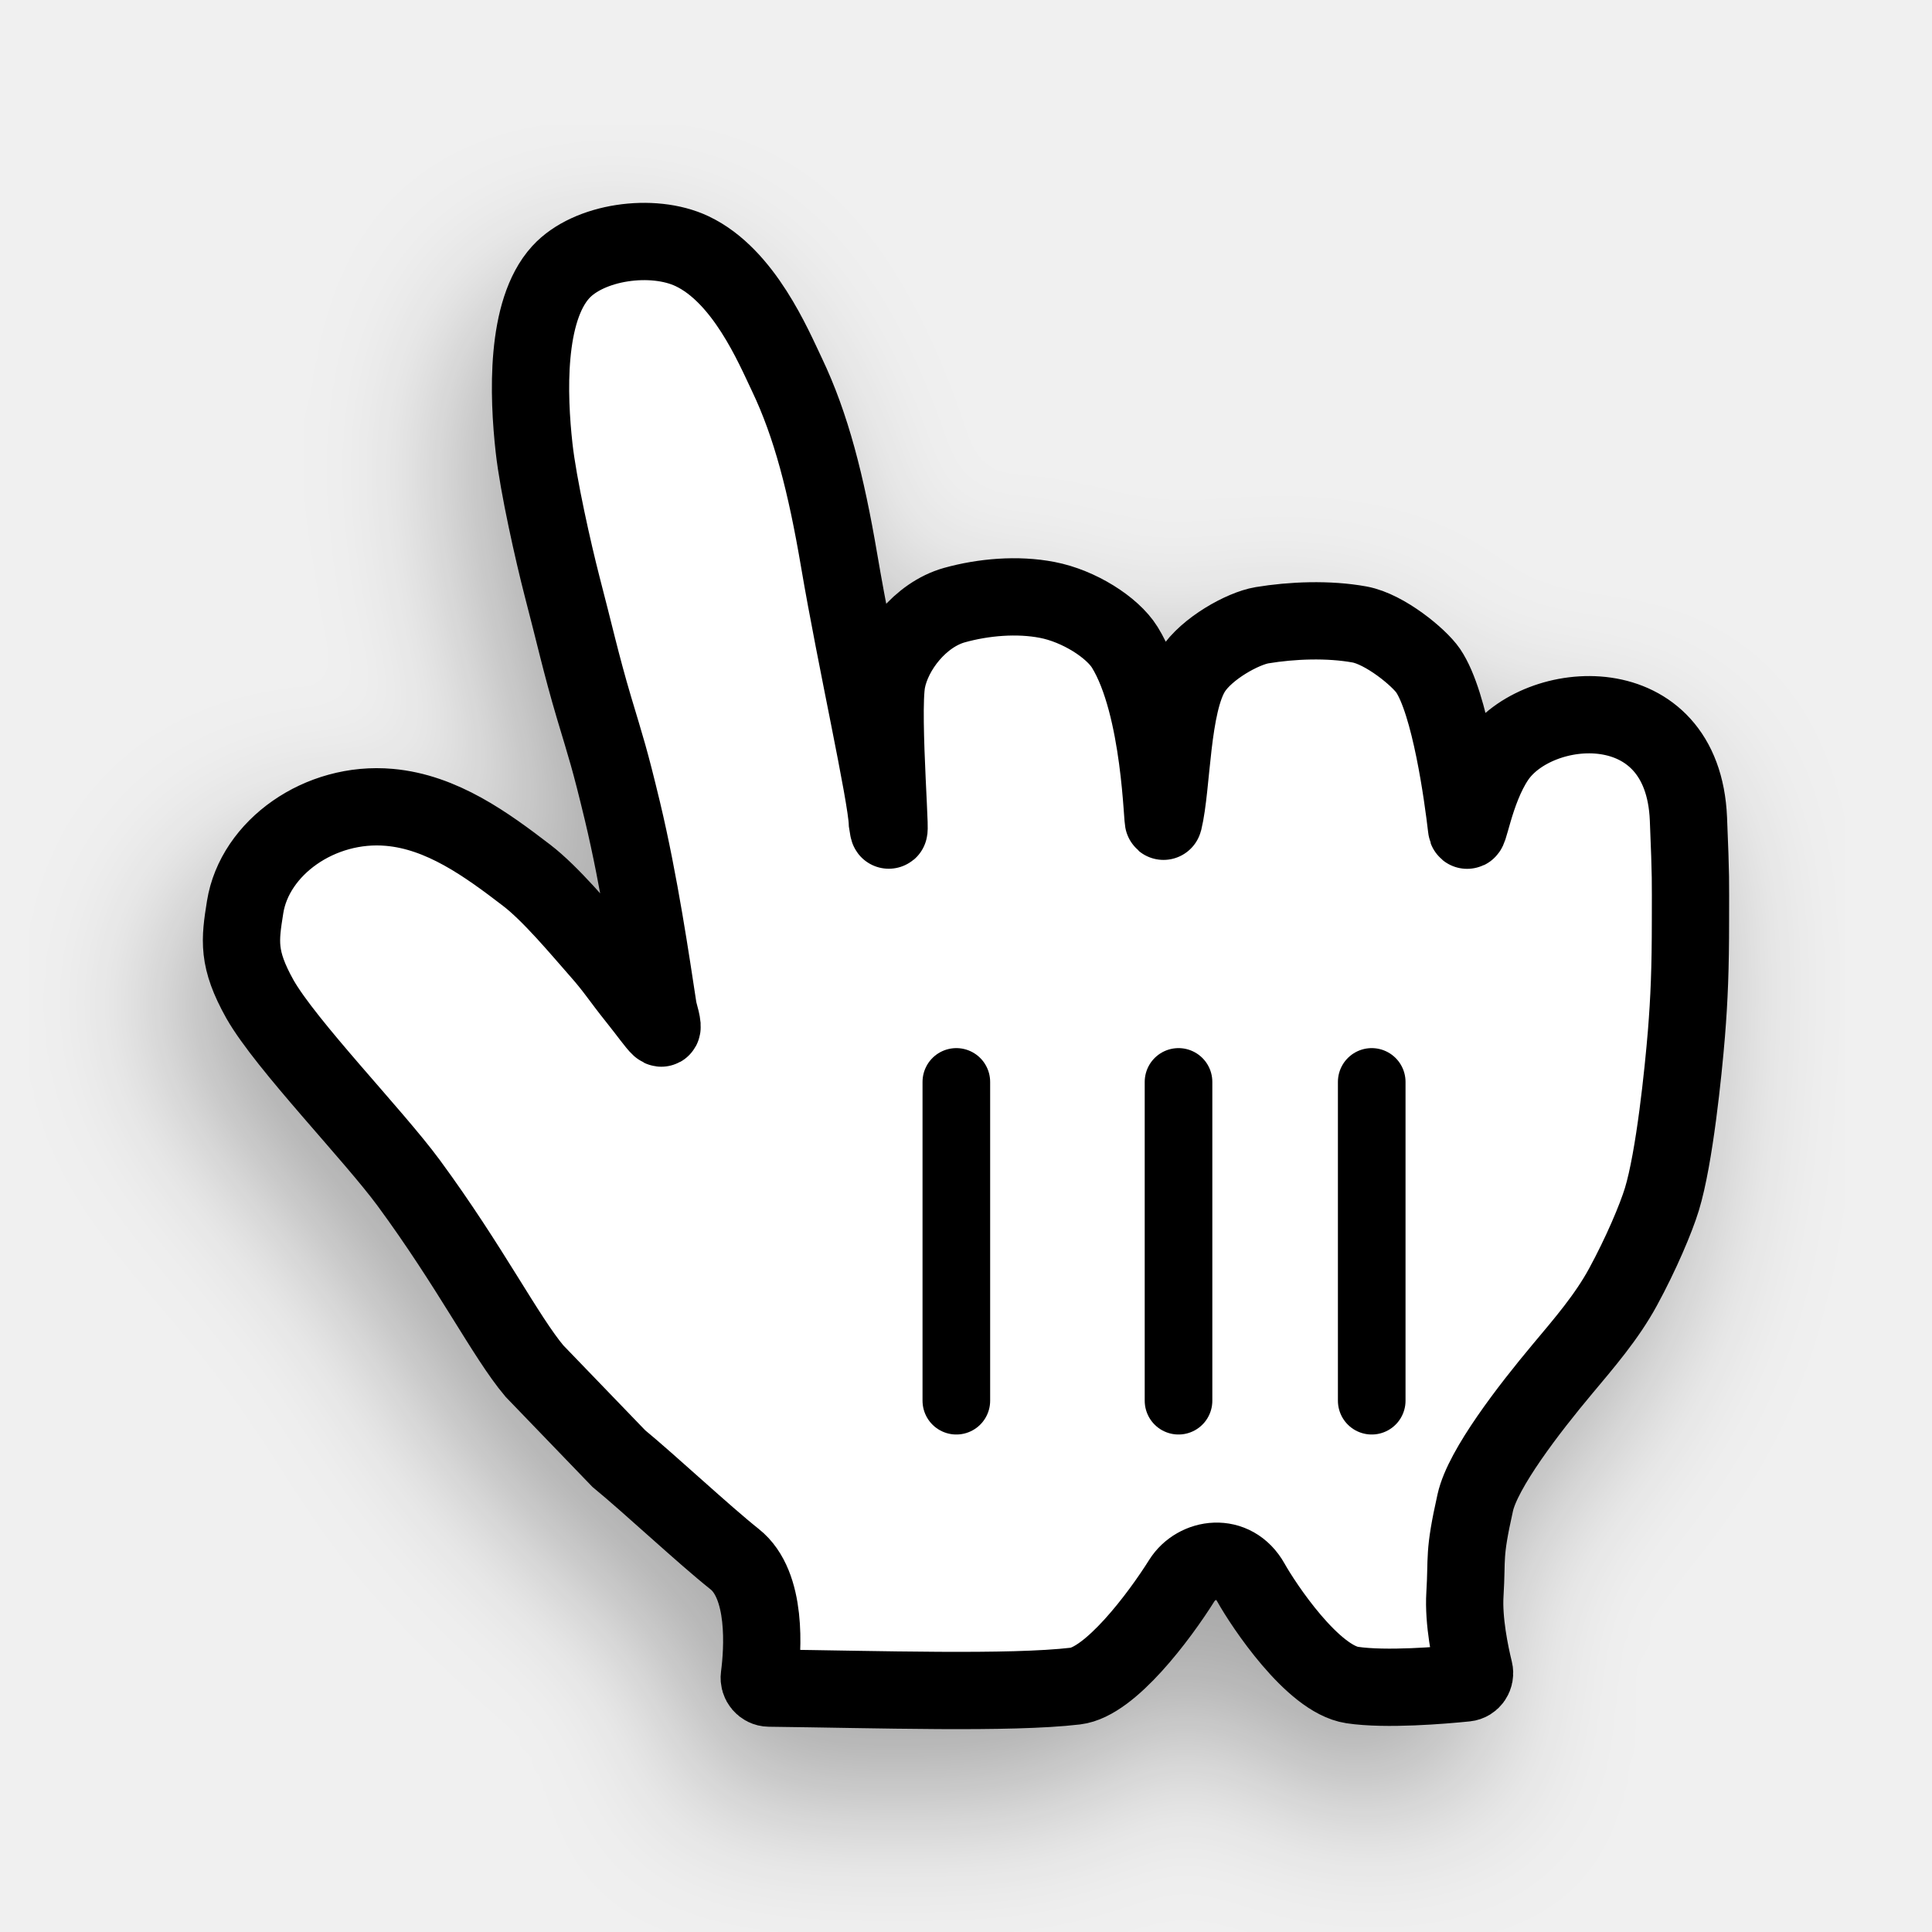
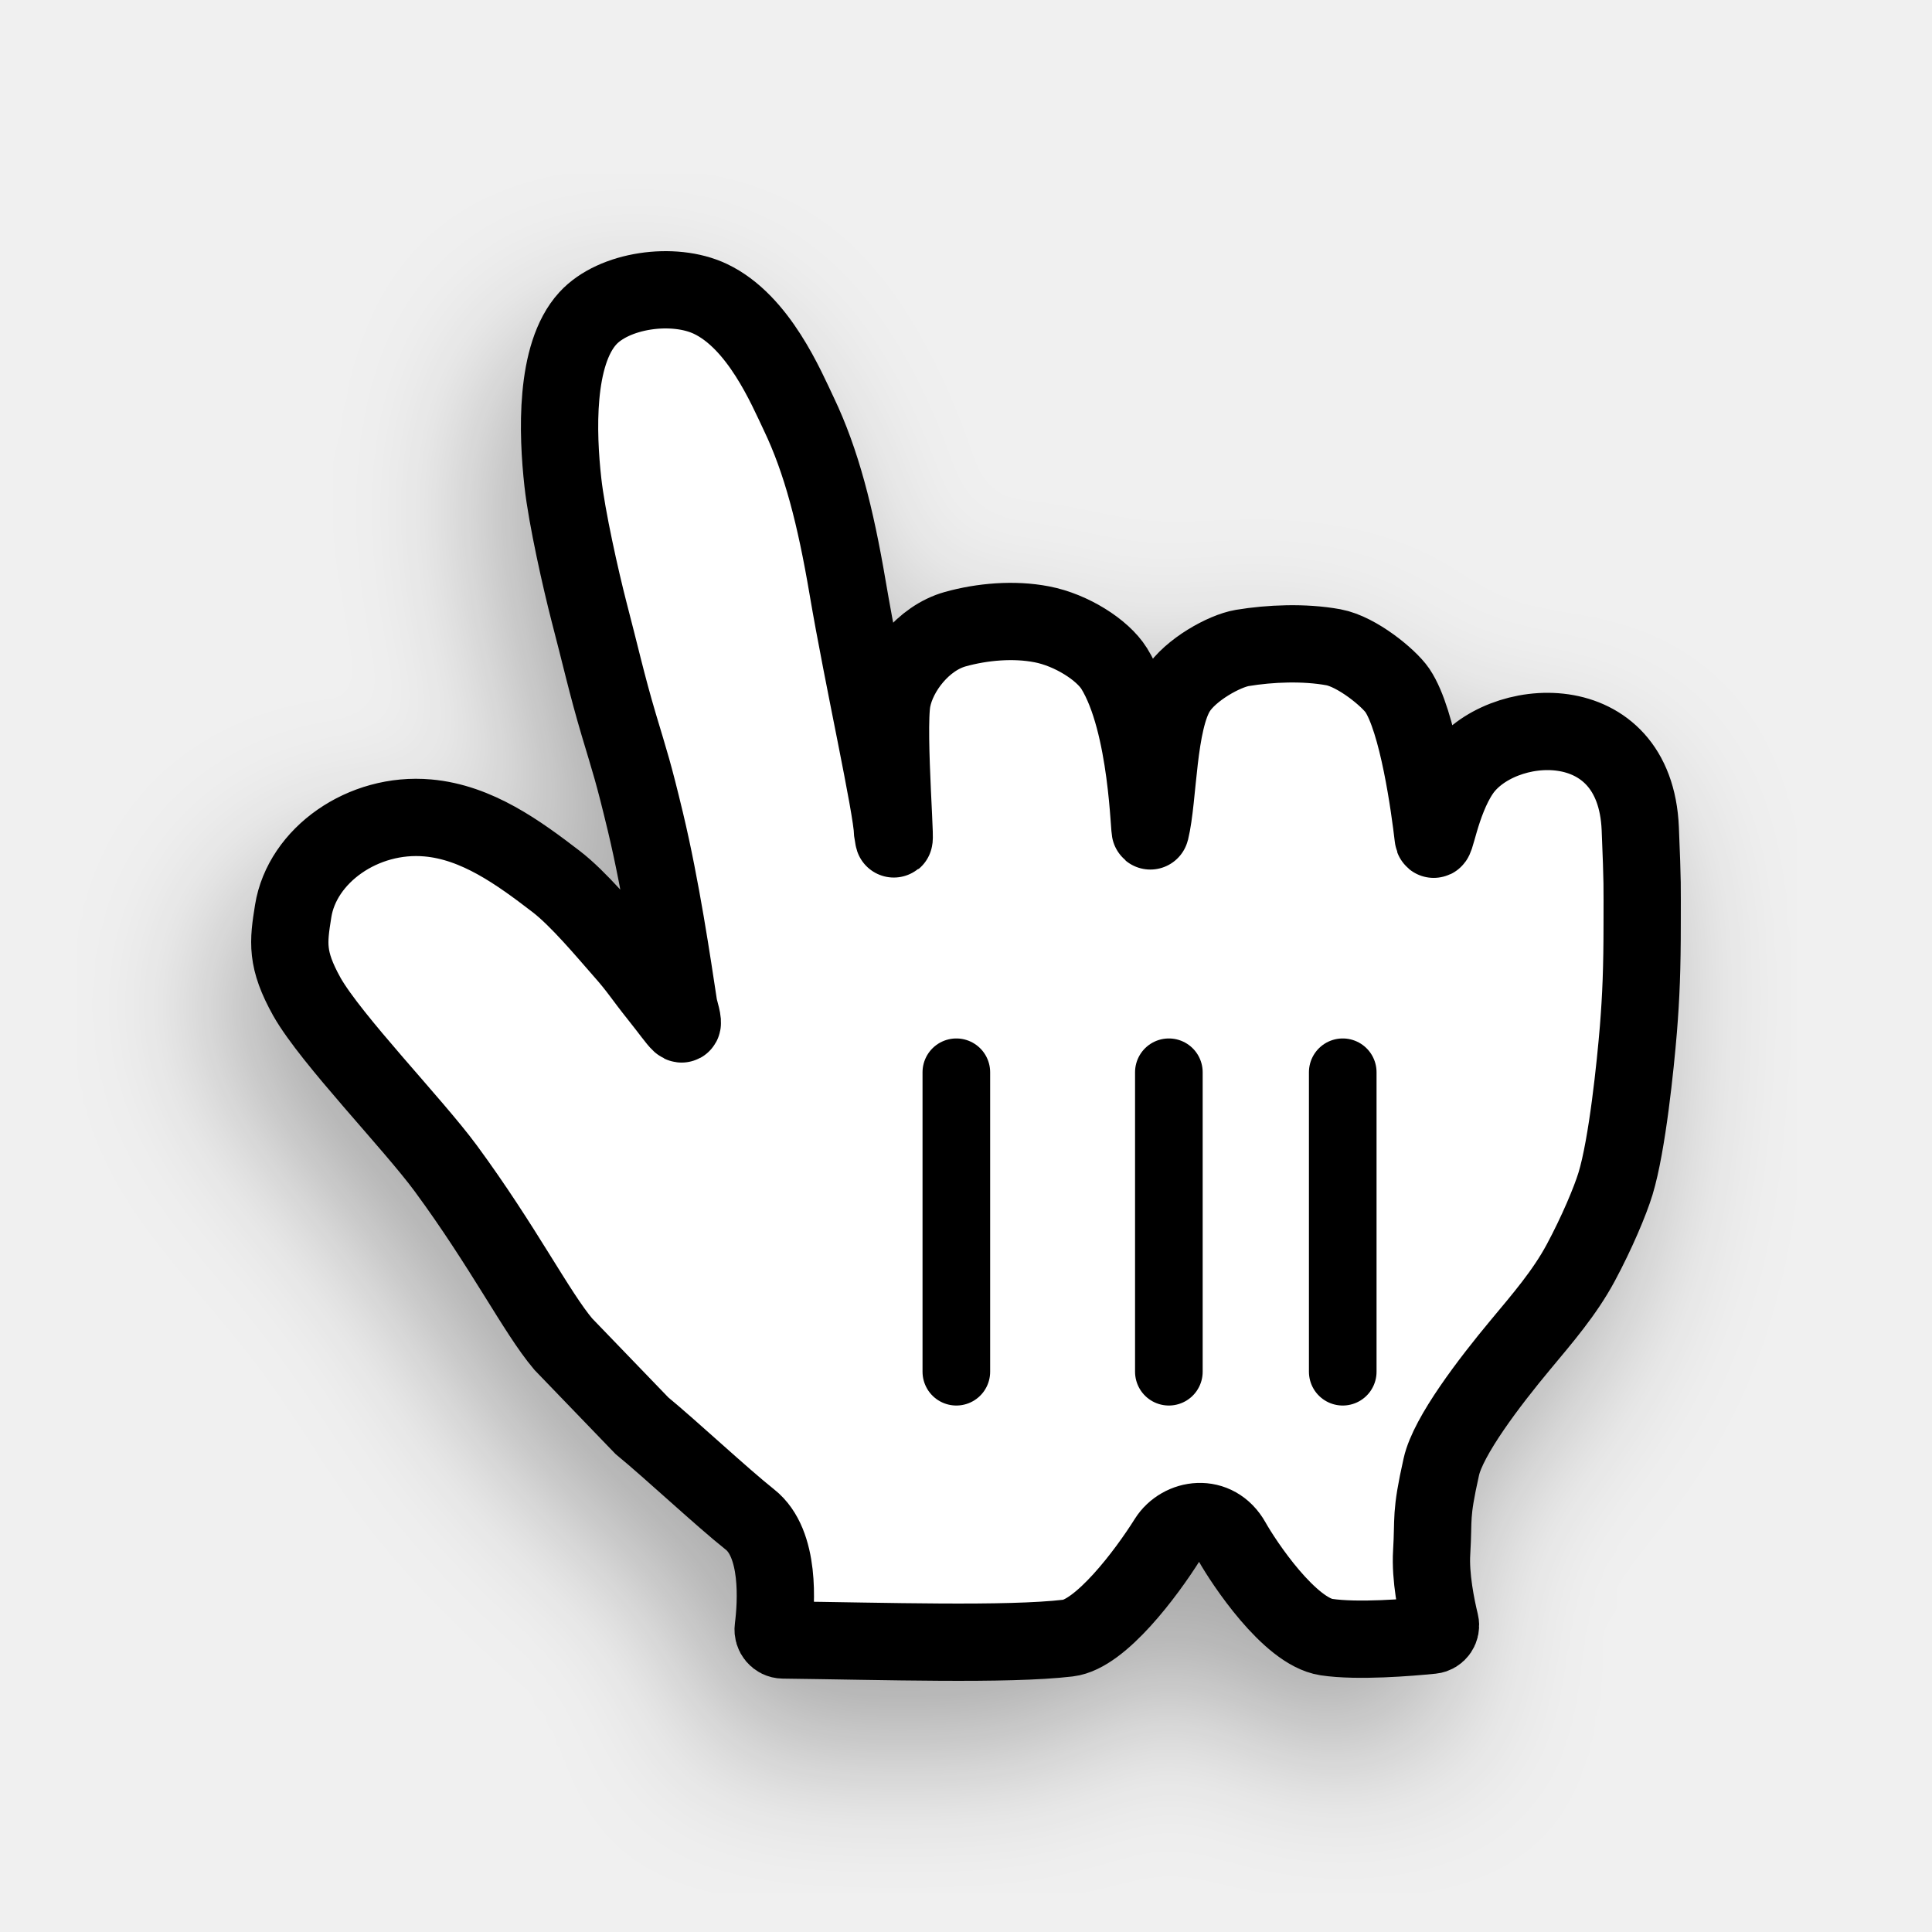
<svg xmlns="http://www.w3.org/2000/svg" width="200" height="200" viewBox="0 0 200 200" fill="none">
-   <g clip-path="url(#clip0_40)">
-     <g filter="url(#filter0_d_40)">
-       <path fill-rule="evenodd" clip-rule="evenodd" d="M55.328 141.935C52.35 138.408 48.733 131.197 42.297 122.443C38.648 117.492 29.601 108.169 26.907 103.433C24.569 99.248 24.821 97.372 25.376 93.904C26.362 87.734 33.113 82.93 40.315 83.578C45.756 84.06 50.369 87.429 54.52 90.612C57.026 92.528 60.108 96.252 61.964 98.354C63.672 100.28 64.092 101.075 65.916 103.355C68.327 106.371 69.082 107.864 68.159 104.543C67.415 99.671 66.199 91.349 64.438 83.991C63.096 78.411 62.771 77.536 61.492 73.253C60.139 68.694 59.447 65.501 58.179 60.668C57.298 57.249 55.715 50.264 55.285 46.334C54.688 40.96 54.373 32.197 58.053 28.169C60.936 25.015 67.551 24.062 71.65 26.007C77.018 28.552 80.068 35.861 81.463 38.779C83.968 44.025 85.52 50.087 86.872 58.045C88.591 68.174 91.757 82.232 91.862 85.189C92.5 89.5 91.149 73.931 91.82 70.453C92.428 67.299 95.259 63.635 98.802 62.642C101.8 61.807 105.312 61.503 108.405 62.102C111.686 62.731 115.146 64.931 116.435 67.004C120.23 73.135 120.304 85.661 120.461 84.993C121.363 81.299 121.205 72.919 123.438 69.431C124.906 67.132 128.649 65.059 130.64 64.725C133.722 64.214 137.507 64.057 140.746 64.647C143.357 65.128 146.89 68.036 147.844 69.431C150.129 72.811 151.429 82.37 151.817 85.72C151.974 87.105 152.593 81.869 154.889 78.489C159.145 72.211 174.209 70.993 174.786 84.767C175.048 91.192 174.996 90.897 174.996 95.22C174.996 100.299 174.87 103.355 174.576 107.029C174.251 110.959 173.35 119.84 172.039 124.143C171.43 126.143 169.866 129.832 168.006 133.245C166.316 136.346 163.995 139.028 161.728 141.736C158.311 145.819 153.496 152.043 152.718 155.552C151.481 161.073 151.89 161.112 151.649 165.032C151.478 167.811 152.191 171.214 152.617 172.952C152.765 173.551 152.363 174.155 151.749 174.218C149.28 174.468 143.476 174.957 139.981 174.434C135.882 173.815 130.808 166.172 129.498 163.834C127.695 160.611 123.847 161.23 122.348 163.608C119.989 167.37 114.915 174.12 111.33 174.542C104.571 175.339 90.802 174.881 79.624 174.751C78.999 174.744 78.525 174.174 78.606 173.554C78.964 170.816 79.445 164.083 76.043 161.397C72.845 158.853 67.341 153.695 64.05 150.983L55.328 141.935Z" fill="white" />
-       <path fill-rule="evenodd" clip-rule="evenodd" d="M55.328 141.935C52.35 138.408 48.733 131.197 42.297 122.443C38.648 117.492 29.601 108.169 26.907 103.433C24.569 99.248 24.821 97.372 25.376 93.904C26.362 87.734 33.113 82.93 40.315 83.578C45.756 84.06 50.369 87.429 54.52 90.612C57.026 92.528 60.108 96.252 61.964 98.354C63.672 100.28 64.092 101.075 65.916 103.355C68.327 106.371 69.082 107.864 68.159 104.543C67.415 99.671 66.199 91.349 64.438 83.991C63.096 78.411 62.771 77.536 61.492 73.253C60.139 68.694 59.447 65.501 58.179 60.668C57.298 57.249 55.715 50.264 55.285 46.334C54.688 40.96 54.373 32.197 58.053 28.169C60.936 25.015 67.551 24.062 71.65 26.007C77.018 28.552 80.068 35.861 81.463 38.779C83.968 44.025 85.52 50.087 86.872 58.045C88.591 68.174 91.757 82.232 91.862 85.189C92.5 89.5 91.149 73.931 91.82 70.453C92.428 67.299 95.259 63.635 98.802 62.642C101.8 61.807 105.312 61.503 108.405 62.102C111.686 62.731 115.146 64.931 116.435 67.004C120.23 73.135 120.304 85.661 120.461 84.993C121.363 81.299 121.205 72.919 123.438 69.431C124.906 67.132 128.649 65.059 130.64 64.725C133.722 64.214 137.507 64.057 140.746 64.647C143.357 65.128 146.89 68.036 147.844 69.431C150.129 72.811 151.429 82.37 151.817 85.72C151.974 87.105 152.593 81.869 154.889 78.489C159.145 72.211 174.209 70.993 174.786 84.767C175.048 91.192 174.996 90.897 174.996 95.22C174.996 100.299 174.87 103.355 174.576 107.029C174.251 110.959 173.35 119.84 172.039 124.143C171.43 126.143 169.866 129.832 168.006 133.245C166.316 136.346 163.995 139.028 161.728 141.736C158.311 145.819 153.496 152.043 152.718 155.552C151.481 161.073 151.89 161.112 151.649 165.032C151.478 167.811 152.191 171.214 152.617 172.952C152.765 173.551 152.363 174.155 151.749 174.218C149.28 174.468 143.476 174.957 139.981 174.434C135.882 173.815 130.808 166.172 129.498 163.834C127.695 160.611 123.847 161.23 122.348 163.608C119.989 167.37 114.915 174.12 111.33 174.542C104.571 175.339 90.802 174.881 79.624 174.751C78.999 174.744 78.525 174.174 78.606 173.554C78.964 170.816 79.445 164.083 76.043 161.397C72.845 158.853 67.341 153.695 64.05 150.983L55.328 141.935Z" stroke="black" stroke-width="8" />
-     </g>
-     <path d="M142 145V112" stroke="black" stroke-width="7" stroke-linecap="round" />
-     <path d="M122 145V112" stroke="black" stroke-width="7" stroke-linecap="round" />
-     <path d="M99 112V145" stroke="black" stroke-width="7" stroke-linecap="round" />
+   <g filter="url(#filter0_d_40)">
+     <path fill-rule="evenodd" clip-rule="evenodd" d="M58.306 139.139C55.527 135.848 52.151 129.117 46.144 120.947C42.738 116.326 34.294 107.624 31.78 103.204C29.598 99.298 29.833 97.547 30.351 94.31C31.271 88.552 37.572 84.068 44.294 84.673C49.372 85.122 53.678 88.267 57.552 91.238C59.891 93.026 62.767 96.501 64.499 98.464C66.094 100.261 66.486 101.004 68.188 103.131C70.438 105.946 71.143 107.34 70.282 104.241C69.587 99.692 68.452 91.926 66.808 85.058C65.556 79.85 65.253 79.034 64.059 75.036C62.797 70.781 62.151 67.801 60.967 63.29C60.145 60.099 58.668 53.58 58.267 49.912C57.709 44.896 57.415 36.717 60.85 32.957C63.54 30.014 69.714 29.125 73.54 30.94C78.55 33.315 81.397 40.137 82.698 42.86C85.037 47.757 86.485 53.414 87.747 60.842C89.352 70.295 92.307 83.417 92.405 86.177C93 90.2 91.739 75.669 92.366 72.423C92.933 69.479 95.575 66.059 98.882 65.133C101.68 64.353 104.958 64.069 107.845 64.629C110.907 65.216 114.136 67.269 115.34 69.204C118.882 74.926 118.95 86.617 119.097 85.993C119.938 82.546 119.792 74.724 121.876 71.469C123.246 69.323 126.739 67.389 128.598 67.077C131.474 66.6 135.007 66.453 138.03 67.004C140.466 67.453 143.764 70.167 144.654 71.469C146.787 74.623 148 83.545 148.362 86.672C148.509 87.965 149.086 83.078 151.229 79.923C155.202 74.064 169.262 72.927 169.8 85.782C170.045 91.779 169.996 91.504 169.996 95.539C169.996 100.279 169.879 103.131 169.605 106.56C169.301 110.228 168.46 118.517 167.237 122.534C166.686 124.34 165.302 127.622 163.64 130.718C161.971 133.829 159.645 136.512 157.386 139.226C154.214 143.036 149.913 148.651 149.204 151.848C148.049 157.001 148.431 157.038 148.206 160.697C148.048 163.25 148.691 166.369 149.091 168.012C149.237 168.612 148.835 169.216 148.221 169.278C145.875 169.514 140.541 169.955 137.316 169.472C133.49 168.894 128.754 161.76 127.531 159.578C125.848 156.57 122.257 157.148 120.858 159.367C118.657 162.879 113.921 169.178 110.575 169.573C104.283 170.314 91.48 169.891 81.062 169.769C80.437 169.762 79.964 169.189 80.043 168.569C80.375 165.964 80.782 159.784 77.64 157.304C74.656 154.929 69.519 150.115 66.446 147.584L58.306 139.139Z" fill="white" />
+     <path fill-rule="evenodd" clip-rule="evenodd" d="M58.306 139.139C55.527 135.848 52.151 129.117 46.144 120.947C42.738 116.326 34.294 107.624 31.78 103.204C29.598 99.298 29.833 97.547 30.351 94.31C31.271 88.552 37.572 84.068 44.294 84.673C49.372 85.122 53.678 88.267 57.552 91.238C59.891 93.026 62.767 96.501 64.499 98.464C66.094 100.261 66.486 101.004 68.188 103.131C70.438 105.946 71.143 107.34 70.282 104.241C69.587 99.692 68.452 91.926 66.808 85.058C65.556 79.85 65.253 79.034 64.059 75.036C62.797 70.781 62.151 67.801 60.967 63.29C60.145 60.099 58.668 53.58 58.267 49.912C57.709 44.896 57.415 36.717 60.85 32.957C63.54 30.014 69.714 29.125 73.54 30.94C78.55 33.315 81.397 40.137 82.698 42.86C85.037 47.757 86.485 53.414 87.747 60.842C89.352 70.295 92.307 83.417 92.405 86.177C93 90.2 91.739 75.669 92.366 72.423C92.933 69.479 95.575 66.059 98.882 65.133C101.68 64.353 104.958 64.069 107.845 64.629C110.907 65.216 114.136 67.269 115.34 69.204C118.882 74.926 118.95 86.617 119.097 85.993C119.938 82.546 119.792 74.724 121.876 71.469C123.246 69.323 126.739 67.389 128.598 67.077C131.474 66.6 135.007 66.453 138.03 67.004C140.466 67.453 143.764 70.167 144.654 71.469C146.787 74.623 148 83.545 148.362 86.672C148.509 87.965 149.086 83.078 151.229 79.923C155.202 74.064 169.262 72.927 169.8 85.782C170.045 91.779 169.996 91.504 169.996 95.539C169.996 100.279 169.879 103.131 169.605 106.56C169.301 110.228 168.46 118.517 167.237 122.534C166.686 124.34 165.302 127.622 163.64 130.718C161.971 133.829 159.645 136.512 157.386 139.226C154.214 143.036 149.913 148.651 149.204 151.848C148.049 157.001 148.431 157.038 148.206 160.697C148.048 163.25 148.691 166.369 149.091 168.012C149.237 168.612 148.835 169.216 148.221 169.278C145.875 169.514 140.541 169.955 137.316 169.472C133.49 168.894 128.754 161.76 127.531 159.578C125.848 156.57 122.257 157.148 120.858 159.367C118.657 162.879 113.921 169.178 110.575 169.573C104.283 170.314 91.48 169.891 81.062 169.769C80.437 169.762 79.964 169.189 80.043 168.569C80.375 165.964 80.782 159.784 77.64 157.304C74.656 154.929 69.519 150.115 66.446 147.584L58.306 139.139Z" stroke="black" stroke-width="8" />
  </g>
+   <path d="M139 142V111" stroke="black" stroke-width="7" stroke-linecap="round" />
+   <path d="M121 142V111" stroke="black" stroke-width="7" stroke-linecap="round" />
+   <path d="M99 111V142" stroke="black" stroke-width="7" stroke-linecap="round" />
  <defs>
-     <filter id="filter0_d_40" x="3.001" y="13" width="187.999" height="187.999" filterUnits="userSpaceOnUse" color-interpolation-filters="sRGB">
+     <filter id="filter0_d_40" x="8.001" y="18" width="177.999" height="177.999" filterUnits="userSpaceOnUse" color-interpolation-filters="sRGB">
      <feFlood flood-opacity="0" result="BackgroundImageFix" />
      <feColorMatrix in="SourceAlpha" type="matrix" values="0 0 0 0 0 0 0 0 0 0 0 0 0 0 0 0 0 0 127 0" result="hardAlpha" />
      <feOffset dx="-3" dy="7" />
      <feGaussianBlur stdDeviation="7.5" />
      <feColorMatrix type="matrix" values="0 0 0 0 0 0 0 0 0 0 0 0 0 0 0 0 0 0 0.3 0" />
      <feBlend mode="normal" in2="BackgroundImageFix" result="effect1_dropShadow_40" />
      <feBlend mode="normal" in="SourceGraphic" in2="effect1_dropShadow_40" result="shape" />
    </filter>
-     <clipPath id="clip0_40">
-       <rect width="200" height="200" fill="white" />
-     </clipPath>
  </defs>
</svg>
